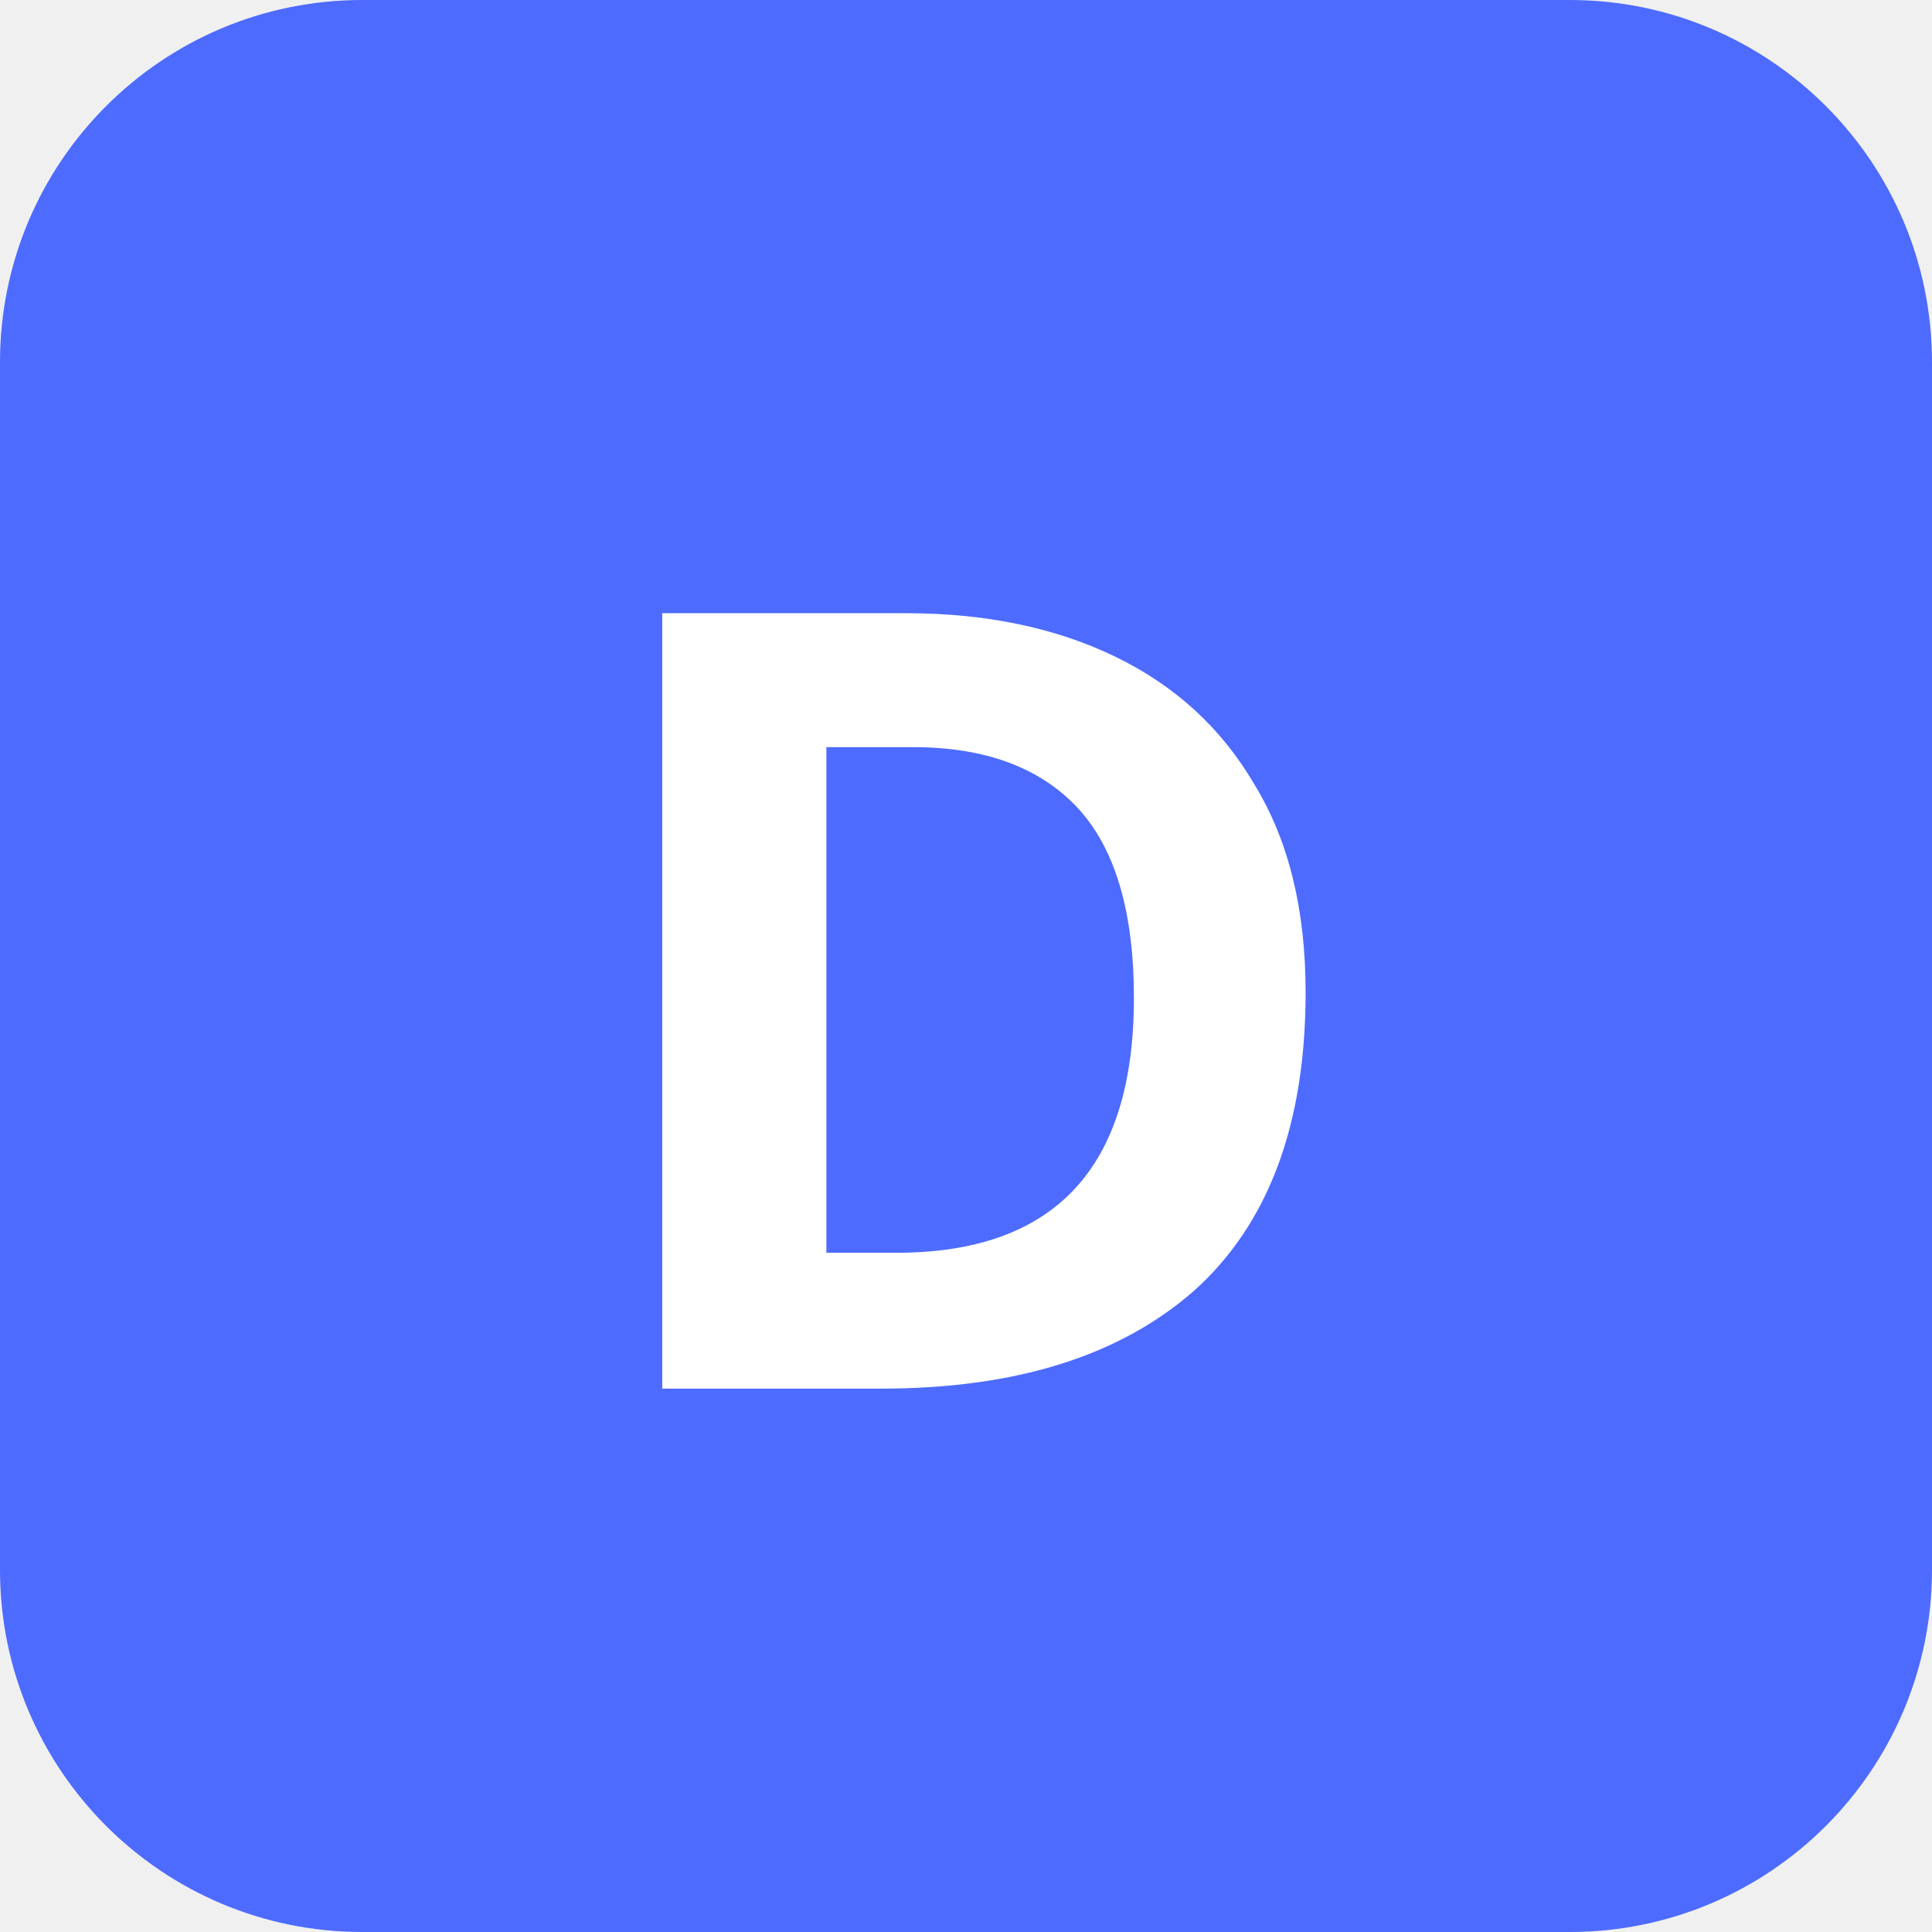
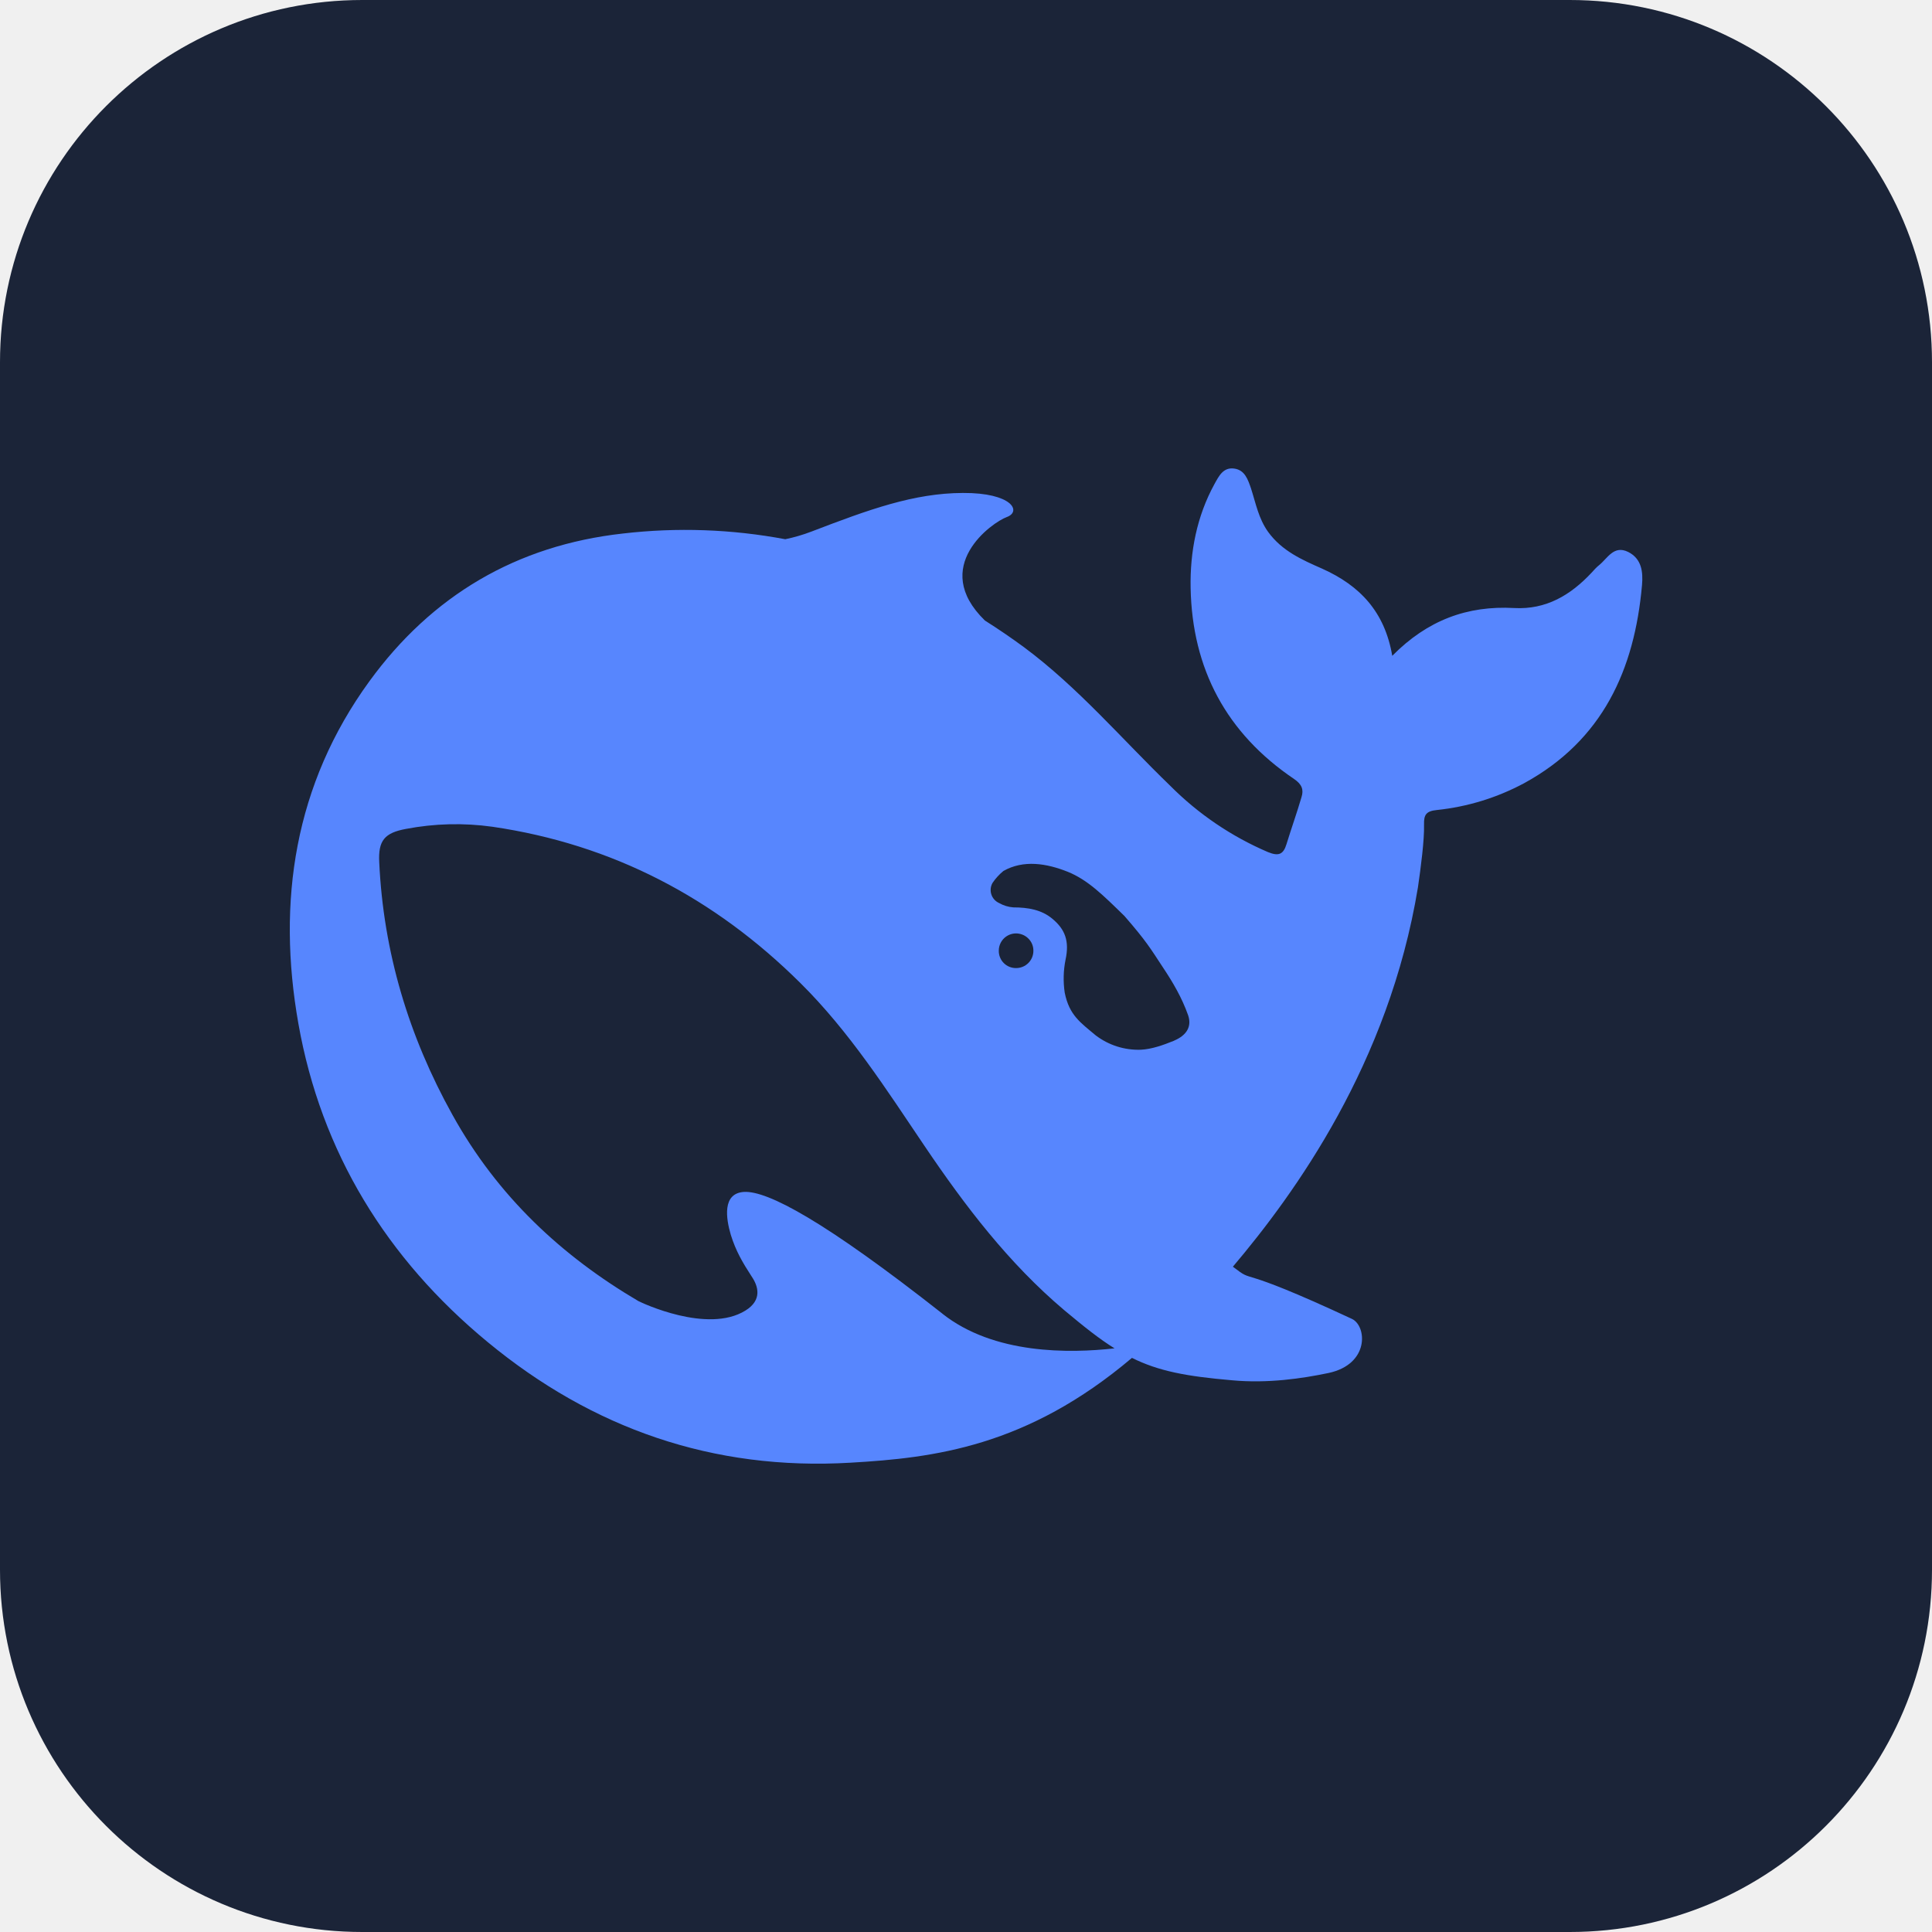
<svg xmlns="http://www.w3.org/2000/svg" viewBox="0 0 16 16" width="16" height="16" aria-hidden="true">
-   <rect width="16" height="16" rx="3" fill="#4d6bfe" />
-   <text x="8" y="11.5" text-anchor="middle" font-size="9" font-family="ui-sans-serif,system-ui,sans-serif" font-weight="700" fill="#fff">D</text>
+   <rect width="16" height="16" rx="3" fill="#1b2438" />
+   <g transform="translate(2.4 2.4) scale(0.4667)">
+     <path d="M23.748 4.651c-.254-.124-.364.113-.512.233-.051.04-.094.09-.137.137-.372.397-.806.657-1.373.626-.829-.046-1.537.214-2.163.848-.133-.782-.575-1.248-1.247-1.548-.352-.155-.708-.311-.955-.65-.172-.24-.219-.509-.305-.774-.055-.16-.11-.323-.293-.35-.2-.031-.278.136-.356.276-.313.572-.434 1.202-.422 1.84.027 1.436.633 2.58 1.838 3.393.137.094.172.187.129.323-.082.28-.18.553-.266.833-.055.179-.137.218-.328.14a5.5 5.5 0 0 1-1.737-1.179c-.857-.828-1.631-1.743-2.597-2.46a12 12 0 0 0-.689-.47c-.985-.957.13-1.743.387-1.836.27-.098.094-.433-.778-.428-.872.003-1.67.295-2.687.685a3 3 0 0 1-.465.136 9.6 9.6 0 0 0-2.883-.101c-1.885.21-3.39 1.1-4.497 2.622C.082 8.776-.231 10.854.152 13.02c.403 2.284 1.568 4.175 3.36 5.653 1.857 1.533 3.997 2.284 6.438 2.14 1.482-.085 3.132-.284 4.994-1.86.47.234.962.328 1.78.398.629.058 1.235-.031 1.705-.129.735-.155.684-.836.418-.961-2.155-1.004-1.682-.595-2.112-.926 1.095-1.295 2.768-3.598 3.284-6.733.05-.346.115-.834.108-1.114-.004-.171.035-.238.23-.257a4.2 4.2 0 0 0 1.545-.475c1.397-.763 1.96-2.016 2.093-3.517.02-.23-.004-.467-.247-.588M11.58 18.168c-2.088-1.642-3.101-2.183-3.52-2.16-.39.024-.32.472-.234.763.09.288.207.487.371.74.114.167.192.416-.113.603-.673.416-1.842-.14-1.897-.168-1.361-.801-2.5-1.86-3.301-3.306-.775-1.393-1.225-2.888-1.299-4.482-.02-.385.094-.522.477-.592a4.7 4.7 0 0 1 1.53-.038c2.131.311 3.946 1.264 5.467 2.774.868.86 1.525 1.887 2.202 2.89.72 1.066 1.494 2.082 2.48 2.915.348.291.626.513.892.677-.802.09-2.14.109-3.055-.615zm1.001-6.44a.306.306 0 0 1 .415-.287.3.3 0 0 1 .113.074.3.3 0 0 1 .086.214c0 .17-.136.307-.308.307a.303.303 0 0 1-.306-.307m3.11 1.596c-.2.081-.4.151-.591.16a1.25 1.25 0 0 1-.798-.254c-.274-.23-.47-.358-.551-.758a1.7 1.7 0 0 1 .015-.588c.07-.327-.007-.537-.238-.727-.188-.156-.426-.199-.689-.199a.6.6 0 0 1-.254-.078.253.253 0 0 1-.114-.358 1 1 0 0 1 .192-.21c.356-.202.767-.136 1.146.016.352.144.618.408 1.001.782.392.451.462.576.685.915.176.264.336.536.446.848.066.194-.02.353-.25.45" fill="#5786fe" />
+   </g>
</svg>
